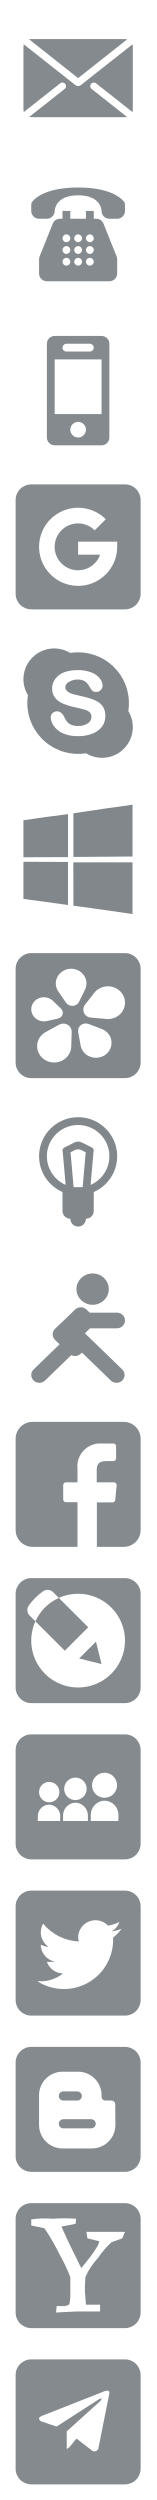
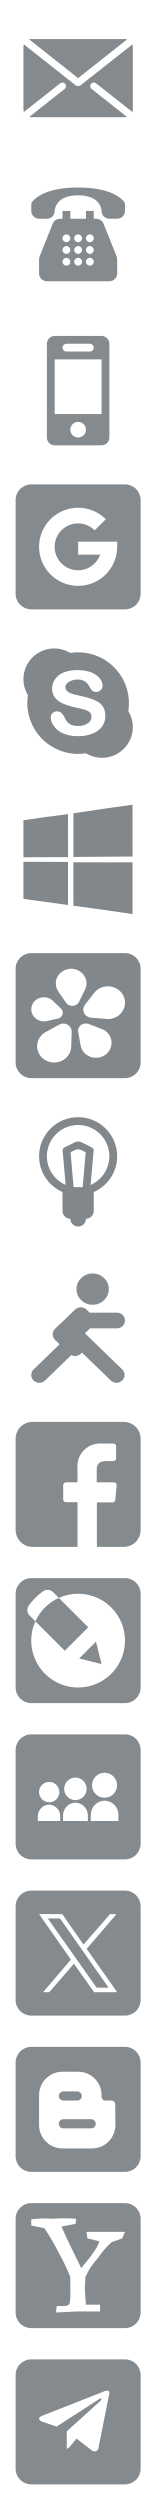
<svg xmlns="http://www.w3.org/2000/svg" width="20" height="320" viewBox="0 0 20 320" fill="none">
  <path fill-rule="evenodd" clip-rule="evenodd" d="M3.061 5.655C3.022 5.763 3 5.879 3 6V14C3 14.126 3.023 14.246 3.066 14.357C3.094 14.313 3.13 14.274 3.176 14.239L7.706 10.664C7.872 10.534 8.105 10.532 8.271 10.661C8.507 10.844 8.508 11.199 8.275 11.383L3.808 14.916C3.784 14.934 3.758 14.95 3.731 14.963C3.817 14.987 3.907 15 4 15H16C16.093 15 16.183 14.987 16.269 14.963C16.242 14.95 16.216 14.934 16.192 14.916L11.725 11.383C11.491 11.199 11.493 10.844 11.729 10.662C11.895 10.533 12.128 10.534 12.293 10.664L16.824 14.239C16.87 14.274 16.906 14.313 16.934 14.357C16.977 14.246 17 14.126 17 14V6C17 5.879 16.978 5.763 16.939 5.655C16.91 5.701 16.872 5.744 16.824 5.78L10.315 10.916C10.117 11.065 9.827 11.05 9.649 10.888L3.176 5.78C3.128 5.744 3.09 5.701 3.061 5.655ZM3.706 5.044C3.742 5.06 3.776 5.079 3.808 5.103L10 10L16.192 5.103C16.224 5.079 16.258 5.06 16.294 5.044C16.201 5.015 16.102 5 16 5H4C3.898 5 3.799 5.015 3.706 5.044Z" fill="#858A8E" />
  <path fill-rule="evenodd" clip-rule="evenodd" d="M7 43C6.448 43 6 43.448 6 44V56C6 56.552 6.448 57 7 57H13C13.552 57 14 56.552 14 56V44C14 43.448 13.552 43 13 43H7ZM8.5 44C8.224 44 8 44.224 8 44.5C8 44.776 8.224 45 8.5 45H11.5C11.776 45 12 44.776 12 44.5C12 44.224 11.776 44 11.5 44H8.5ZM10 56C10.552 56 11 55.552 11 55C11 54.448 10.552 54 10 54C9.448 54 9 54.448 9 55C9 55.552 9.448 56 10 56ZM7 46H13V53H7V46Z" fill="#858A8E" />
  <path fill-rule="evenodd" clip-rule="evenodd" d="M5 35C5 35.552 5.448 36 6 36H14C14.552 36 15 35.552 15 35V33.193C15 33.065 14.976 32.939 14.928 32.821L13.251 28.629C13.1 28.249 12.732 28 12.323 28H12V27H11V28H9V27H8V28H7.677C7.268 28 6.9 28.249 6.749 28.629L5.072 32.821C5.024 32.939 5 33.065 5 33.193V35ZM8.5 31C8.776 31 9 30.776 9 30.5C9 30.224 8.776 30 8.5 30C8.224 30 8 30.224 8 30.5C8 30.776 8.224 31 8.5 31ZM10 31C10.276 31 10.5 30.776 10.5 30.5C10.5 30.224 10.276 30 10 30C9.724 30 9.5 30.224 9.5 30.5C9.5 30.776 9.724 31 10 31ZM12 30.5C12 30.776 11.776 31 11.5 31C11.224 31 11 30.776 11 30.5C11 30.224 11.224 30 11.5 30C11.776 30 12 30.224 12 30.5ZM8.5 32.5C8.776 32.5 9 32.276 9 32C9 31.724 8.776 31.5 8.5 31.5C8.224 31.5 8 31.724 8 32C8 32.276 8.224 32.5 8.5 32.5ZM10.5 32C10.5 32.276 10.276 32.5 10 32.5C9.724 32.5 9.5 32.276 9.5 32C9.5 31.724 9.724 31.5 10 31.5C10.276 31.5 10.5 31.724 10.5 32ZM11.5 32.5C11.776 32.5 12 32.276 12 32C12 31.724 11.776 31.5 11.5 31.5C11.224 31.5 11 31.724 11 32C11 32.276 11.224 32.5 11.5 32.5ZM9 33.5C9 33.776 8.776 34 8.5 34C8.224 34 8 33.776 8 33.5C8 33.224 8.224 33 8.5 33C8.776 33 9 33.224 9 33.5ZM10 34C10.276 34 10.5 33.776 10.5 33.5C10.5 33.224 10.276 33 10 33C9.724 33 9.5 33.224 9.5 33.5C9.5 33.776 9.724 34 10 34ZM12 33.5C12 33.776 11.776 34 11.5 34C11.224 34 11 33.776 11 33.5C11 33.224 11.224 33 11.5 33C11.776 33 12 33.224 12 33.5Z" fill="#858A8E" />
  <path d="M10 25C7 25 7 27 7 27C7 27.552 6.552 28 6 28H5C4.448 28 4 27.552 4 27V26.236C4 26.081 4.036 25.927 4.133 25.806C4.534 25.304 5.963 24 10 24C14.037 24 15.466 25.304 15.867 25.806C15.964 25.927 16 26.081 16 26.236V27C16 27.552 15.552 28 15 28H14C13.448 28 13 27.552 13 27C13 27 13 25 10 25Z" fill="#858A8E" />
  <path d="M16.426 91.017C16.573 90.088 16.517 89.139 16.262 88.234C16.006 87.329 15.558 86.49 14.947 85.775C14.336 85.06 13.578 84.486 12.723 84.092C11.87 83.699 10.94 83.495 10 83.495C9.659 83.495 9.319 83.521 8.983 83.574C8.23 83.115 7.344 82.923 6.468 83.028C5.592 83.133 4.777 83.529 4.153 84.153C3.529 84.777 3.133 85.592 3.028 86.468C2.923 87.344 3.115 88.23 3.574 88.983C3.522 89.32 3.495 89.659 3.495 90C3.496 90.94 3.701 91.868 4.095 92.722C4.489 93.575 5.063 94.333 5.778 94.943C6.492 95.554 7.331 96.002 8.235 96.258C9.139 96.514 10.088 96.571 11.017 96.426C11.771 96.885 12.656 97.077 13.532 96.972C14.408 96.867 15.223 96.471 15.847 95.847C16.471 95.223 16.867 94.408 16.972 93.532C17.077 92.656 16.885 91.77 16.426 91.017ZM13.086 92.963C12.78 93.383 12.36 93.705 11.876 93.892C11.279 94.127 10.641 94.241 10 94.225C9.257 94.254 8.519 94.097 7.852 93.77C7.46 93.56 7.123 93.259 6.87 92.893C6.638 92.58 6.506 92.204 6.493 91.815C6.492 91.715 6.512 91.615 6.551 91.523C6.59 91.431 6.648 91.348 6.721 91.28C6.8 91.204 6.894 91.145 6.996 91.106C7.099 91.067 7.208 91.048 7.317 91.052C7.497 91.049 7.672 91.111 7.808 91.227C7.972 91.353 8.104 91.515 8.194 91.701C8.289 91.927 8.409 92.142 8.553 92.341C8.695 92.522 8.879 92.667 9.088 92.761C9.365 92.879 9.664 92.936 9.965 92.928C10.41 92.948 10.85 92.832 11.227 92.595C11.372 92.511 11.492 92.39 11.576 92.246C11.661 92.102 11.707 91.938 11.71 91.771C11.714 91.654 11.694 91.537 11.651 91.428C11.607 91.319 11.54 91.221 11.455 91.14C11.254 90.985 11.02 90.877 10.771 90.824C10.491 90.736 10.117 90.643 9.649 90.543C9.106 90.433 8.575 90.272 8.063 90.061C7.666 89.899 7.316 89.64 7.046 89.307C6.787 88.965 6.654 88.544 6.669 88.115C6.663 87.678 6.805 87.252 7.072 86.905C7.356 86.52 7.746 86.225 8.194 86.055C8.757 85.858 9.351 85.763 9.947 85.775C10.422 85.765 10.895 85.827 11.35 85.959C11.716 86.055 12.06 86.219 12.367 86.441C12.603 86.618 12.8 86.841 12.946 87.098C13.062 87.305 13.125 87.537 13.13 87.773C13.129 87.876 13.107 87.978 13.067 88.073C13.026 88.168 12.967 88.254 12.893 88.326C12.819 88.405 12.729 88.468 12.63 88.51C12.53 88.552 12.423 88.573 12.314 88.571C12.141 88.583 11.969 88.53 11.832 88.422C11.692 88.283 11.573 88.124 11.482 87.949C11.349 87.674 11.157 87.431 10.921 87.239C10.605 87.045 10.237 86.956 9.868 86.984C9.478 86.983 9.096 87.099 8.773 87.317C8.653 87.38 8.552 87.473 8.48 87.587C8.408 87.701 8.367 87.831 8.361 87.966C8.358 88.113 8.408 88.256 8.501 88.369C8.607 88.495 8.738 88.597 8.887 88.668C9.046 88.749 9.214 88.813 9.386 88.86L10.263 89.071C10.754 89.176 11.201 89.293 11.604 89.421C11.946 89.526 12.273 89.673 12.577 89.86C12.855 90.038 13.084 90.282 13.244 90.57C13.412 90.894 13.493 91.257 13.48 91.622C13.495 92.098 13.36 92.567 13.095 92.963H13.086Z" fill="#82878C" />
  <path d="M13.928 165.007C13.928 166.116 13.001 167.014 11.857 167.014C10.713 167.014 9.785 166.116 9.785 165.007C9.785 163.899 10.713 163 11.857 163C13.001 163 13.928 163.899 13.928 165.007Z" fill="#858A8E" />
  <path d="M7.777 169.376C7.82 169.335 7.866 169.298 7.914 169.265L9.608 167.623C10.012 167.231 10.668 167.231 11.073 167.623L11.48 168.018H14.964C15.536 168.018 16 168.467 16 169.022C16 169.576 15.536 170.025 14.964 170.025H11.523L10.869 170.659L15.645 175.287C16.049 175.679 16.049 176.314 15.645 176.706C15.24 177.098 14.584 177.098 14.18 176.706L10.492 173.133L10.34 173.28C10.01 173.599 9.513 173.658 9.122 173.456L5.768 176.706C5.364 177.098 4.708 177.098 4.303 176.706C3.899 176.314 3.899 175.679 4.303 175.287L7.625 172.068L7.044 171.505C6.64 171.113 6.64 170.478 7.044 170.086L7.777 169.376Z" fill="#858A8E" />
  <path d="M15 148C15 150.761 12.761 153 10 153C7.239 153 5 150.761 5 148C5 145.239 7.239 143 10 143C12.761 143 15 145.239 15 148ZM6 148C6 150.209 7.791 152 10 152C12.209 152 14 150.209 14 148C14 145.791 12.209 144 10 144C7.791 144 6 145.791 6 148Z" fill="#82878C" />
  <path d="M8 152H12V155C12 155.552 11.552 156 11 156H9C8.448 156 8 155.552 8 155V152Z" fill="#82878C" />
-   <rect x="9" y="152" width="2" height="5" rx="1" fill="#82878C" />
+   <path d="M11 153C11 152.448 10.552 152 10 152C9.448 152 9 152.448 9 153V156C9 156.552 9.448 157 10 157C10.552 157 11 156.552 11 156V153Z" fill="#82878C" />
  <path d="M9.03 147.493L9.462 152.42C9.485 152.693 9.284 152.933 9.011 152.957C8.739 152.981 8.499 152.779 8.475 152.507L8.043 147.58L8.018 147.404C8.006 147.364 8 147.321 8 147.276C8 147.107 8.096 146.952 8.247 146.876L9.553 146.224C9.834 146.083 10.166 146.083 10.447 146.224L11.753 146.876C11.883 146.941 11.972 147.065 11.994 147.206C12.002 147.252 11.997 147.3 11.99 147.347L11.982 147.404L11.957 147.58L11.525 152.507C11.501 152.779 11.261 152.981 10.989 152.957C10.716 152.933 10.515 152.693 10.539 152.42L10.97 147.493C10.616 147.316 10.801 147.4 10.447 147.224C10.166 147.083 9.834 147.083 9.553 147.224L9.03 147.493Z" fill="#82878C" />
-   <path fill-rule="evenodd" clip-rule="evenodd" d="M4 122C2.895 122 2 122.895 2 124V136C2 137.105 2.895 138 4 138H16C17.105 138 18 137.105 18 136V124C18 122.895 17.105 122 16 122H4ZM10.818 126.806C10.866 126.724 10.909 126.638 10.944 126.549C11.026 126.341 11.072 126.116 11.072 125.881C11.072 124.842 10.192 124 9.107 124C8.021 124 7.142 124.842 7.142 125.881C7.142 126.233 7.243 126.562 7.419 126.844C7.447 126.89 7.478 126.935 7.511 126.978L8.442 128.335L8.443 128.337C8.616 128.587 8.912 128.753 9.249 128.753C9.646 128.753 9.988 128.523 10.136 128.195L10.818 126.806ZM13.45 130.413C13.558 130.43 13.668 130.44 13.78 130.441C14.038 130.445 14.302 130.404 14.559 130.314C15.695 129.919 16.281 128.716 15.867 127.629C15.454 126.542 14.198 125.981 13.062 126.377C12.676 126.511 12.354 126.738 12.113 127.021C12.074 127.068 12.037 127.116 12.002 127.165L10.872 128.615L10.871 128.617C10.662 128.885 10.594 129.246 10.723 129.583C10.874 129.981 11.255 130.235 11.67 130.259L13.45 130.413ZM10.344 133.956C10.319 133.861 10.302 133.766 10.292 133.671L10.014 132.132C9.937 131.776 10.081 131.394 10.412 131.172C10.693 130.984 11.041 130.956 11.338 131.069L11.34 131.07L12.944 131.68C12.997 131.698 13.05 131.718 13.102 131.741C13.42 131.877 13.706 132.095 13.92 132.389C14.553 133.254 14.334 134.447 13.429 135.053C12.525 135.659 11.278 135.449 10.645 134.583C10.501 134.387 10.402 134.175 10.344 133.956ZM5.994 132.023C5.895 132.068 5.799 132.121 5.708 132.18C5.494 132.319 5.303 132.496 5.147 132.711C4.455 133.656 4.695 134.96 5.683 135.622C6.671 136.284 8.033 136.054 8.725 135.108C8.959 134.788 9.087 134.426 9.114 134.063C9.119 134.003 9.121 133.944 9.12 133.884L9.176 132.081L9.176 132.078C9.186 131.744 9.026 131.413 8.719 131.207C8.357 130.965 7.894 130.966 7.541 131.174L5.994 132.023ZM6.682 128.023C6.744 128.075 6.802 128.13 6.855 128.189L7.79 129.084C8.014 129.286 8.105 129.603 7.993 129.896C7.898 130.145 7.681 130.317 7.429 130.374L7.427 130.374L6.064 130.679C6.02 130.691 5.975 130.701 5.93 130.709C5.652 130.759 5.356 130.741 5.07 130.642C4.228 130.349 3.792 129.462 4.097 128.661C4.403 127.859 5.333 127.448 6.176 127.741C6.366 127.807 6.536 127.904 6.682 128.023Z" fill="#82878C" />
+   <path fill-rule="evenodd" clip-rule="evenodd" d="M4 122C2.895 122 2 122.895 2 124V136C2 137.105 2.895 138 4 138H16C17.105 138 18 137.105 18 136V124C18 122.895 17.105 122 16 122H4ZM10.818 126.806C10.866 126.724 10.909 126.638 10.944 126.549C11.026 126.341 11.072 126.116 11.072 125.881C11.072 124.842 10.192 124 9.107 124C8.021 124 7.142 124.842 7.142 125.881C7.142 126.233 7.243 126.562 7.419 126.844C7.447 126.89 7.478 126.935 7.511 126.978L8.442 128.335L8.443 128.337C8.616 128.587 8.912 128.753 9.249 128.753C9.646 128.753 9.988 128.523 10.136 128.195L10.818 126.806ZM13.45 130.413C13.558 130.43 13.668 130.44 13.78 130.441C14.038 130.445 14.302 130.404 14.559 130.314C15.695 129.919 16.281 128.716 15.867 127.629C15.454 126.542 14.198 125.981 13.062 126.377C12.676 126.511 12.354 126.738 12.113 127.021C12.074 127.068 12.037 127.116 12.002 127.165L10.872 128.615L10.871 128.617C10.662 128.885 10.594 129.246 10.723 129.583C10.874 129.981 11.255 130.235 11.67 130.259L13.45 130.413ZM10.344 133.956C10.319 133.861 10.302 133.766 10.292 133.671L10.014 132.132C9.937 131.776 10.081 131.394 10.412 131.172C10.693 130.984 11.041 130.956 11.338 131.069L11.34 131.07L12.944 131.68C12.997 131.698 13.05 131.718 13.102 131.741C13.42 131.877 13.706 132.095 13.92 132.389C14.553 133.254 14.334 134.447 13.429 135.053C12.525 135.659 11.278 135.449 10.645 134.583C10.501 134.387 10.402 134.175 10.344 133.956ZM5.994 132.023C5.895 132.068 5.799 132.121 5.708 132.18C5.494 132.319 5.303 132.496 5.147 132.711C4.455 133.656 4.695 134.96 5.683 135.622C6.671 136.284 8.033 136.054 8.725 135.108C8.959 134.788 9.087 134.426 9.114 134.063C9.119 134.003 9.121 133.944 9.12 133.884L9.176 132.081L9.176 132.078C9.186 131.744 9.026 131.413 8.719 131.207C8.357 130.965 7.894 130.966 7.541 131.174L5.994 132.023ZM6.682 128.023C6.744 128.075 6.802 128.13 6.855 128.189L7.79 129.084C8.014 129.286 8.105 129.603 7.993 129.896C7.898 130.145 7.681 130.317 7.429 130.374H7.427L6.064 130.679C6.02 130.691 5.975 130.701 5.93 130.709C5.652 130.759 5.356 130.741 5.07 130.642C4.228 130.349 3.792 129.462 4.097 128.661C4.403 127.859 5.333 127.448 6.176 127.741C6.366 127.807 6.536 127.904 6.682 128.023Z" fill="#82878C" />
  <path fill-rule="evenodd" clip-rule="evenodd" d="M4 302H16C16.53 302 17.039 302.211 17.414 302.586C17.789 302.961 18 303.47 18 304V316C18 316.53 17.789 317.039 17.414 317.414C17.039 317.789 16.53 318 16 318H4C3.47 318 2.961 317.789 2.586 317.414C2.211 317.039 2 316.53 2 316V304C2 303.47 2.211 302.961 2.586 302.586C2.961 302.211 3.47 302 4 302ZM12.456 313.63C12.51 313.579 12.553 313.516 12.582 313.447L14.012 306.277C14.012 305.797 13.352 306.087 13.352 306.087L5.352 309.237C5.352 309.237 4.972 309.367 5.002 309.607C5.032 309.847 5.342 309.957 5.342 309.957L7.236 310.601L12.683 307.09C12.683 307.09 13.011 306.888 13 307.09L12.883 307.292L8.542 311.212V313.447C8.726 313.455 8.992 313.122 9.343 312.682C9.479 312.512 9.628 312.325 9.79 312.137L11.832 313.707C11.897 313.744 11.97 313.766 12.044 313.773C12.119 313.78 12.194 313.77 12.265 313.746C12.336 313.721 12.401 313.682 12.456 313.63Z" fill="#858A8E" />
-   <path d="M15.84 182H4.16C3.587 182 3.038 182.228 2.633 182.633C2.228 183.038 2 183.587 2 184.16L2 195.84C2 196.413 2.228 196.962 2.633 197.367C3.038 197.772 3.587 198 4.16 198H9.92V192.28H8.44C8.347 192.28 8.258 192.243 8.193 192.177C8.127 192.112 8.09 192.023 8.09 191.93V190.09C8.09 189.997 8.127 189.908 8.193 189.843C8.258 189.777 8.347 189.74 8.44 189.74H9.92V188C9.872 187.577 9.918 187.149 10.054 186.746C10.189 186.342 10.412 185.974 10.706 185.666C10.999 185.358 11.357 185.118 11.753 184.963C12.15 184.808 12.575 184.742 13 184.77H14.51C14.603 184.77 14.692 184.807 14.758 184.873C14.823 184.938 14.86 185.027 14.86 185.12V186.67C14.86 186.763 14.823 186.852 14.758 186.917C14.692 186.983 14.603 187.02 14.51 187.02H13.58C12.58 187.02 12.38 187.5 12.38 188.2V189.74H14.58C14.63 189.74 14.679 189.75 14.724 189.77C14.769 189.79 14.81 189.819 14.843 189.856C14.876 189.893 14.901 189.937 14.916 189.984C14.931 190.031 14.936 190.081 14.93 190.13L14.75 192C14.74 192.086 14.699 192.165 14.634 192.222C14.57 192.279 14.486 192.311 14.4 192.31H12.4V198H15.83C16.114 198.001 16.396 197.946 16.66 197.838C16.923 197.73 17.162 197.572 17.364 197.371C17.566 197.17 17.726 196.932 17.835 196.669C17.944 196.406 18 196.124 18 195.84V184.16C18 183.587 17.772 183.038 17.367 182.633C16.962 182.228 16.413 182 15.84 182Z" fill="#858A8E" />
+   <path d="M15.84 182H4.16C3.587 182 3.038 182.228 2.633 182.633C2.228 183.038 2 183.587 2 184.16V195.84C2 196.413 2.228 196.962 2.633 197.367C3.038 197.772 3.587 198 4.16 198H9.92V192.28H8.44C8.347 192.28 8.258 192.243 8.193 192.177C8.127 192.112 8.09 192.023 8.09 191.93V190.09C8.09 189.997 8.127 189.908 8.193 189.843C8.258 189.777 8.347 189.74 8.44 189.74H9.92V188C9.872 187.577 9.918 187.149 10.054 186.746C10.189 186.342 10.412 185.974 10.706 185.666C10.999 185.358 11.357 185.118 11.753 184.963C12.15 184.808 12.575 184.742 13 184.77H14.51C14.603 184.77 14.692 184.807 14.758 184.873C14.823 184.938 14.86 185.027 14.86 185.12V186.67C14.86 186.763 14.823 186.852 14.758 186.917C14.692 186.983 14.603 187.02 14.51 187.02H13.58C12.58 187.02 12.38 187.5 12.38 188.2V189.74H14.58C14.63 189.74 14.679 189.75 14.724 189.77C14.769 189.79 14.81 189.819 14.843 189.856C14.876 189.893 14.901 189.937 14.916 189.984C14.931 190.031 14.936 190.081 14.93 190.13L14.75 192C14.74 192.086 14.699 192.165 14.634 192.222C14.57 192.279 14.486 192.311 14.4 192.31H12.4V198H15.83C16.114 198.001 16.396 197.946 16.66 197.838C16.923 197.73 17.162 197.572 17.364 197.371C17.566 197.17 17.726 196.932 17.835 196.669C17.944 196.406 18 196.124 18 195.84V184.16C18 183.587 17.772 183.038 17.367 182.633C16.962 182.228 16.413 182 15.84 182Z" fill="#858A8E" />
  <path d="M11.67 271.26H8.11C7.955 271.26 7.806 271.322 7.696 271.431C7.587 271.541 7.525 271.69 7.525 271.845C7.525 272 7.587 272.149 7.696 272.259C7.806 272.368 7.955 272.43 8.11 272.43H11.67C11.825 272.43 11.974 272.368 12.084 272.259C12.193 272.149 12.255 272 12.255 271.845C12.255 271.69 12.193 271.541 12.084 271.431C11.974 271.322 11.825 271.26 11.67 271.26Z" fill="#858A8E" />
  <path d="M8.11 268.87H9.89C10.045 268.87 10.194 268.808 10.304 268.699C10.413 268.589 10.475 268.44 10.475 268.285C10.475 268.13 10.413 267.981 10.304 267.871C10.194 267.762 10.045 267.7 9.89 267.7H8.11C7.955 267.7 7.806 267.762 7.696 267.871C7.587 267.981 7.525 268.13 7.525 268.285C7.525 268.44 7.587 268.589 7.696 268.699C7.806 268.808 7.955 268.87 8.11 268.87Z" fill="#858A8E" />
-   <path d="M16 262H4C3.47 262 2.961 262.211 2.586 262.586C2.211 262.961 2 263.47 2 264L2 276C2 276.53 2.211 277.039 2.586 277.414C2.961 277.789 3.47 278 4 278H16C16.53 278 17.039 277.789 17.414 277.414C17.789 277.039 18 276.53 18 276V264C18 263.47 17.789 262.961 17.414 262.586C17.039 262.211 16.53 262 16 262V262ZM14.77 272C14.77 272.796 14.454 273.559 13.891 274.121C13.329 274.684 12.566 275 11.77 275H8C7.204 275 6.441 274.684 5.879 274.121C5.316 273.559 5 272.796 5 272V268.18C5 267.384 5.316 266.621 5.879 266.059C6.441 265.496 7.204 265.18 8 265.18H10C10.796 265.18 11.559 265.496 12.121 266.059C12.684 266.621 13 267.384 13 268.18V268.39C13 268.517 13.051 268.639 13.141 268.729C13.231 268.819 13.353 268.87 13.48 268.87H14.27C14.397 268.87 14.519 268.921 14.609 269.011C14.699 269.101 14.75 269.223 14.75 269.35L14.77 272Z" fill="#858A8E" />
-   <path d="M4 258H16C16.53 258 17.039 257.789 17.414 257.414C17.789 257.039 18 256.53 18 256V244C18 243.47 17.789 242.961 17.414 242.586C17.039 242.211 16.53 242 16 242H4C3.47 242 2.961 242.211 2.586 242.586C2.211 242.961 2 243.47 2 244L2 256C2 256.53 2.211 257.039 2.586 257.414C2.961 257.789 3.47 258 4 258ZM6 251.12C6.14 251.134 6.28 251.134 6.42 251.12C6.614 251.132 6.809 251.118 7 251.08C6.499 250.979 6.048 250.707 5.724 250.312C5.399 249.917 5.221 249.421 5.22 248.91C5.526 249.083 5.869 249.179 6.22 249.19C5.914 248.99 5.663 248.717 5.488 248.396C5.314 248.075 5.222 247.715 5.22 247.35C5.217 246.956 5.321 246.569 5.52 246.23C6.081 246.91 6.778 247.465 7.567 247.858C8.356 248.25 9.219 248.473 10.1 248.51C10.046 248.345 10.012 248.173 10 248C10.002 247.557 10.136 247.124 10.386 246.758C10.635 246.392 10.989 246.109 11.401 245.945C11.813 245.782 12.265 245.745 12.697 245.84C13.13 245.936 13.525 246.159 13.83 246.48C14.341 246.405 14.835 246.243 15.29 246C15.118 246.516 14.762 246.95 14.29 247.22C14.728 247.167 15.156 247.049 15.56 246.87C15.268 247.306 14.902 247.688 14.48 248V248.29C14.481 249.421 14.178 250.532 13.601 251.505C13.025 252.479 12.197 253.279 11.205 253.822C10.213 254.366 9.093 254.632 7.962 254.592C6.832 254.553 5.732 254.211 4.78 253.6C4.956 253.612 5.134 253.612 5.31 253.6C6.313 253.586 7.282 253.234 8.06 252.6C7.607 252.593 7.166 252.448 6.798 252.183C6.43 251.919 6.151 251.548 6 251.12Z" fill="#858A8E" />
-   <path d="M16 222H4C3.47 222 2.961 222.211 2.586 222.586C2.211 222.961 2 223.47 2 224L2 236C2 236.53 2.211 237.039 2.586 237.414C2.961 237.789 3.47 238 4 238H16C16.53 238 17.039 237.789 17.414 237.414C17.789 237.039 18 236.53 18 236V224C18 223.47 17.789 222.961 17.414 222.586C17.039 222.211 16.53 222 16 222V222ZM13.39 226.91C13.706 226.912 14.014 227.007 14.276 227.184C14.538 227.362 14.742 227.612 14.861 227.905C14.981 228.197 15.011 228.519 14.948 228.828C14.885 229.138 14.732 229.422 14.508 229.645C14.284 229.868 13.999 230.019 13.688 230.08C13.378 230.141 13.057 230.109 12.765 229.987C12.474 229.866 12.224 229.661 12.049 229.398C11.874 229.135 11.78 228.826 11.78 228.51C11.783 228.085 11.953 227.678 12.255 227.378C12.557 227.078 12.965 226.91 13.39 226.91ZM9.66 227.53C9.943 227.532 10.219 227.617 10.454 227.776C10.689 227.934 10.872 228.158 10.98 228.419C11.088 228.681 11.117 228.968 11.063 229.246C11.009 229.524 10.874 229.78 10.675 229.981C10.476 230.183 10.222 230.321 9.945 230.379C9.668 230.437 9.38 230.413 9.117 230.308C8.854 230.203 8.628 230.023 8.466 229.791C8.305 229.558 8.216 229.283 8.21 229C8.207 228.808 8.243 228.617 8.315 228.439C8.386 228.261 8.493 228.099 8.628 227.962C8.762 227.825 8.923 227.716 9.1 227.642C9.278 227.568 9.468 227.53 9.66 227.53ZM6.27 228.09C6.529 228.084 6.783 228.155 7.001 228.295C7.219 228.435 7.39 228.636 7.493 228.874C7.596 229.111 7.625 229.374 7.578 229.628C7.53 229.883 7.408 230.117 7.226 230.302C7.045 230.486 6.812 230.612 6.559 230.664C6.305 230.715 6.042 230.69 5.803 230.591C5.564 230.492 5.359 230.324 5.216 230.108C5.073 229.892 4.998 229.639 5 229.38C5 229.039 5.134 228.711 5.374 228.468C5.613 228.225 5.939 228.085 6.28 228.08L6.27 228.09ZM7.7 233.09H4.84V232.46C4.843 232.097 4.979 231.748 5.222 231.479C5.465 231.21 5.799 231.039 6.16 231H6.39C6.752 231.039 7.088 231.211 7.331 231.483C7.575 231.754 7.71 232.105 7.71 232.47L7.7 233.09ZM11.25 233.09H8.07V232.39C8.068 231.985 8.215 231.592 8.485 231.29C8.755 230.987 9.127 230.794 9.53 230.75H9.79C10.191 230.794 10.562 230.985 10.832 231.286C11.101 231.587 11.25 231.976 11.25 232.38V233.09ZM15.15 233.09H11.62V232.3C11.62 231.85 11.787 231.416 12.088 231.082C12.389 230.748 12.803 230.537 13.25 230.49H13.53C13.977 230.537 14.391 230.748 14.692 231.082C14.993 231.416 15.16 231.85 15.16 232.3L15.15 233.09Z" fill="#858A8E" />
+   <path d="M16 262H4C3.47 262 2.961 262.211 2.586 262.586C2.211 262.961 2 263.47 2 264V276C2 276.53 2.211 277.039 2.586 277.414C2.961 277.789 3.47 278 4 278H16C16.53 278 17.039 277.789 17.414 277.414C17.789 277.039 18 276.53 18 276V264C18 263.47 17.789 262.961 17.414 262.586C17.039 262.211 16.53 262 16 262ZM14.77 272C14.77 272.796 14.454 273.559 13.891 274.121C13.329 274.684 12.566 275 11.77 275H8C7.204 275 6.441 274.684 5.879 274.121C5.316 273.559 5 272.796 5 272V268.18C5 267.384 5.316 266.621 5.879 266.059C6.441 265.496 7.204 265.18 8 265.18H10C10.796 265.18 11.559 265.496 12.121 266.059C12.684 266.621 13 267.384 13 268.18V268.39C13 268.517 13.051 268.639 13.141 268.729C13.231 268.819 13.353 268.87 13.48 268.87H14.27C14.397 268.87 14.519 268.921 14.609 269.011C14.699 269.101 14.75 269.223 14.75 269.35L14.77 272Z" fill="#858A8E" />
+   <path d="M16 222H4C3.47 222 2.961 222.211 2.586 222.586C2.211 222.961 2 223.47 2 224V236C2 236.53 2.211 237.039 2.586 237.414C2.961 237.789 3.47 238 4 238H16C16.53 238 17.039 237.789 17.414 237.414C17.789 237.039 18 236.53 18 236V224C18 223.47 17.789 222.961 17.414 222.586C17.039 222.211 16.53 222 16 222ZM13.39 226.91C13.706 226.912 14.014 227.007 14.276 227.184C14.538 227.362 14.742 227.612 14.861 227.905C14.981 228.197 15.011 228.519 14.948 228.828C14.885 229.138 14.732 229.422 14.508 229.645C14.284 229.868 13.999 230.019 13.688 230.08C13.378 230.141 13.057 230.109 12.765 229.987C12.474 229.866 12.224 229.661 12.049 229.398C11.874 229.135 11.78 228.826 11.78 228.51C11.783 228.085 11.953 227.678 12.255 227.378C12.557 227.078 12.965 226.91 13.39 226.91ZM9.66 227.53C9.943 227.532 10.219 227.617 10.454 227.776C10.689 227.934 10.872 228.158 10.98 228.419C11.088 228.681 11.117 228.968 11.063 229.246C11.009 229.524 10.874 229.78 10.675 229.981C10.476 230.183 10.222 230.321 9.945 230.379C9.668 230.437 9.38 230.413 9.117 230.308C8.854 230.203 8.628 230.023 8.466 229.791C8.305 229.558 8.216 229.283 8.21 229C8.207 228.808 8.243 228.617 8.315 228.439C8.386 228.261 8.493 228.099 8.628 227.962C8.762 227.825 8.923 227.716 9.1 227.642C9.278 227.568 9.468 227.53 9.66 227.53ZM6.27 228.09C6.529 228.084 6.783 228.155 7.001 228.295C7.219 228.435 7.39 228.636 7.493 228.874C7.596 229.111 7.625 229.374 7.578 229.628C7.53 229.883 7.408 230.117 7.226 230.302C7.045 230.486 6.812 230.612 6.559 230.664C6.305 230.715 6.042 230.69 5.803 230.591C5.564 230.492 5.359 230.324 5.216 230.108C5.073 229.892 4.998 229.639 5 229.38C5 229.039 5.134 228.711 5.374 228.468C5.613 228.225 5.939 228.085 6.28 228.08L6.27 228.09ZM7.7 233.09H4.84V232.46C4.843 232.097 4.979 231.748 5.222 231.479C5.465 231.21 5.799 231.039 6.16 231H6.39C6.752 231.039 7.088 231.211 7.331 231.483C7.575 231.754 7.71 232.105 7.71 232.47L7.7 233.09ZM11.25 233.09H8.07V232.39C8.068 231.985 8.215 231.592 8.485 231.29C8.755 230.987 9.127 230.794 9.53 230.75H9.79C10.191 230.794 10.562 230.985 10.832 231.286C11.101 231.587 11.25 231.976 11.25 232.38V233.09ZM15.15 233.09H11.62V232.3C11.62 231.85 11.787 231.416 12.088 231.082C12.389 230.748 12.803 230.537 13.25 230.49H13.53C13.977 230.537 14.391 230.748 14.692 231.082C14.993 231.416 15.16 231.85 15.16 232.3L15.15 233.09Z" fill="#858A8E" />
  <path fill-rule="evenodd" clip-rule="evenodd" d="M4 202C2.895 202 2 202.895 2 204V216C2 217.105 2.895 218 4 218H16C17.105 218 18 217.105 18 216V204C18 202.895 17.105 202 16 202H4ZM6.8 203.8L7.53 204.53C6.198 205.131 5.131 206.198 4.53 207.53L3.8 206.8C3.628 206.631 3.523 206.405 3.505 206.164C3.486 205.923 3.556 205.684 3.7 205.49C4.195 204.8 4.8 204.195 5.49 203.7C5.684 203.556 5.923 203.486 6.164 203.505C6.405 203.523 6.631 203.628 6.8 203.8ZM7.53 204.53C8.306 204.18 9.148 203.999 10 204C11.295 204 12.556 204.42 13.593 205.196C14.63 205.972 15.388 207.063 15.754 208.305C16.12 209.548 16.074 210.875 15.623 212.089C15.171 213.303 14.34 214.339 13.251 215.041C12.163 215.744 10.877 216.075 9.585 215.986C8.293 215.897 7.064 215.392 6.083 214.546C5.101 213.701 4.42 212.561 4.14 211.296C3.86 210.032 3.997 208.71 4.53 207.53L8.293 211.293L11.293 208.293L11.27 208.27L7.53 204.53ZM13 213L10.131 212.283L12.283 210.131L13 213Z" fill="#858A8E" />
  <path d="M9.397 104.099C11.916 103.713 14.44 103.35 16.963 103C16.965 105.212 16.963 107.422 16.965 109.634C14.443 109.643 11.921 109.682 9.397 109.69C9.395 107.825 9.395 105.962 9.397 104.099ZM3 104.991C4.897 104.698 6.802 104.446 8.706 104.207C8.708 106.042 8.708 107.875 8.71 109.709C6.806 109.707 4.903 109.736 3 109.731V104.991ZM3 110.309C4.902 110.302 6.803 110.333 8.705 110.329C8.705 112.169 8.709 114.008 8.706 115.847C6.806 115.565 4.903 115.319 3 115.062V110.309ZM9.386 110.382H16.963C16.966 112.588 16.963 114.793 16.963 117C14.444 116.623 11.921 116.272 9.397 115.93C9.394 114.081 9.389 112.233 9.386 110.382Z" fill="#82878C" />
-   <path d="M16 62H4C3.47 62 2.961 62.211 2.586 62.586C2.211 62.961 2 63.47 2 64L2 76C2 76.53 2.211 77.039 2.586 77.414C2.961 77.789 3.47 78 4 78H16C16.53 78 17.039 77.789 17.414 77.414C17.789 77.039 18 76.53 18 76V64C18 63.47 17.789 62.961 17.414 62.586C17.039 62.211 16.53 62 16 62ZM15 70C14.998 71.157 14.595 72.277 13.86 73.17C13.124 74.062 12.102 74.673 10.967 74.897C9.833 75.12 8.655 74.944 7.636 74.397C6.617 73.85 5.819 72.967 5.378 71.897C4.937 70.828 4.88 69.639 5.217 68.533C5.555 67.426 6.265 66.471 7.228 65.83C8.191 65.189 9.346 64.901 10.497 65.016C11.648 65.131 12.723 65.641 13.54 66.46L12.12 67.88C11.661 67.419 11.065 67.119 10.421 67.026C9.777 66.934 9.121 67.053 8.55 67.365C7.98 67.678 7.527 68.168 7.259 68.761C6.991 69.354 6.923 70.018 7.066 70.653C7.208 71.287 7.553 71.859 8.049 72.28C8.544 72.702 9.163 72.951 9.812 72.99C10.462 73.029 11.106 72.857 11.649 72.498C12.191 72.139 12.602 71.613 12.82 71H10V69.33H15V70Z" fill="#858A8E" />
-   <path d="M16 282H4C3.47 282 2.961 282.211 2.586 282.586C2.211 282.961 2 283.47 2 284L2 296C2 296.53 2.211 297.039 2.586 297.414C2.961 297.789 3.47 298 4 298H16C16.53 298 17.039 297.789 17.414 297.414C17.789 297.039 18 296.53 18 296V284C18 283.47 17.789 282.961 17.414 282.586C17.039 282.211 16.53 282 16 282V282ZM15.65 286.51L14.28 287C13.625 287.592 13.047 288.264 12.56 289C11.882 289.723 11.331 290.554 10.93 291.46L10.87 292.61V293.3L11 295H12.81V295.87H9.8L7.17 296L7.26 295.18H8.1C8.54 295.18 8.8 295.04 8.89 294.91C8.994 294.363 9.031 293.806 9 293.25V292.65V291.46C8.595 290.427 8.117 289.425 7.57 288.46C7.018 287.339 6.39 286.256 5.69 285.22L4 284.86V284.08C4.907 283.951 5.827 283.924 6.74 284C7.739 283.927 8.741 283.927 9.74 284L9.68 284.64L7.87 285C8.42 286.28 9.27 288.07 10.4 290.32C11.89 288.53 12.67 287.38 12.7 286.88L11.19 286.51L11.07 285.68H13.6H15.99L15.65 286.51Z" fill="#858A8E" />
+   <path d="M16 62H4C3.47 62 2.961 62.211 2.586 62.586C2.211 62.961 2 63.47 2 64V76C2 76.53 2.211 77.039 2.586 77.414C2.961 77.789 3.47 78 4 78H16C16.53 78 17.039 77.789 17.414 77.414C17.789 77.039 18 76.53 18 76V64C18 63.47 17.789 62.961 17.414 62.586C17.039 62.211 16.53 62 16 62ZM15 70C14.998 71.157 14.595 72.277 13.86 73.17C13.124 74.062 12.102 74.673 10.967 74.897C9.833 75.12 8.655 74.944 7.636 74.397C6.617 73.85 5.819 72.967 5.378 71.897C4.937 70.828 4.88 69.639 5.217 68.533C5.555 67.426 6.265 66.471 7.228 65.83C8.191 65.189 9.346 64.901 10.497 65.016C11.648 65.131 12.723 65.641 13.54 66.46L12.12 67.88C11.661 67.419 11.065 67.119 10.421 67.026C9.777 66.934 9.121 67.053 8.55 67.365C7.98 67.678 7.527 68.168 7.259 68.761C6.991 69.354 6.923 70.018 7.066 70.653C7.208 71.287 7.553 71.859 8.049 72.28C8.544 72.702 9.163 72.951 9.812 72.99C10.462 73.029 11.106 72.857 11.649 72.498C12.191 72.139 12.602 71.613 12.82 71H10V69.33H15V70Z" fill="#858A8E" />
+   <path d="M16 282H4C3.47 282 2.961 282.211 2.586 282.586C2.211 282.961 2 283.47 2 284V296C2 296.53 2.211 297.039 2.586 297.414C2.961 297.789 3.47 298 4 298H16C16.53 298 17.039 297.789 17.414 297.414C17.789 297.039 18 296.53 18 296V284C18 283.47 17.789 282.961 17.414 282.586C17.039 282.211 16.53 282 16 282ZM15.65 286.51L14.28 287C13.625 287.592 13.047 288.264 12.56 289C11.882 289.723 11.331 290.554 10.93 291.46L10.87 292.61V293.3L11 295H12.81V295.87H9.8L7.17 296L7.26 295.18H8.1C8.54 295.18 8.8 295.04 8.89 294.91C8.994 294.363 9.031 293.806 9 293.25V292.65V291.46C8.595 290.427 8.117 289.425 7.57 288.46C7.018 287.339 6.39 286.256 5.69 285.22L4 284.86V284.08C4.907 283.951 5.827 283.924 6.74 284C7.739 283.927 8.741 283.927 9.74 284L9.68 284.64L7.87 285C8.42 286.28 9.27 288.07 10.4 290.32C11.89 288.53 12.67 287.38 12.7 286.88L11.19 286.51L11.07 285.68H13.6H15.99L15.65 286.51Z" fill="#858A8E" />
+   <path fill-rule="evenodd" clip-rule="evenodd" d="M4 242H16C16.53 242 17.039 242.211 17.414 242.586C17.789 242.961 18 243.47 18 244V256C18 256.53 17.789 257.039 17.414 257.414C17.039 257.789 16.53 258 16 258H4C3.47 258 2.961 257.789 2.586 257.414C2.211 257.039 2 256.53 2 256V244C2 243.47 2.211 242.961 2.586 242.586C2.961 242.211 3.47 242 4 242ZM7.958 245H5L9.072 250.833L5.516 255H6.311L9.463 251.353L12.044 255H15L11.095 249.457L14.903 245.015L14.094 245L10.691 248.907L7.958 245ZM6.117 245.564H7.679L13.9 254.421H12.366L6.117 245.564Z" fill="#858A8E" />
</svg>
